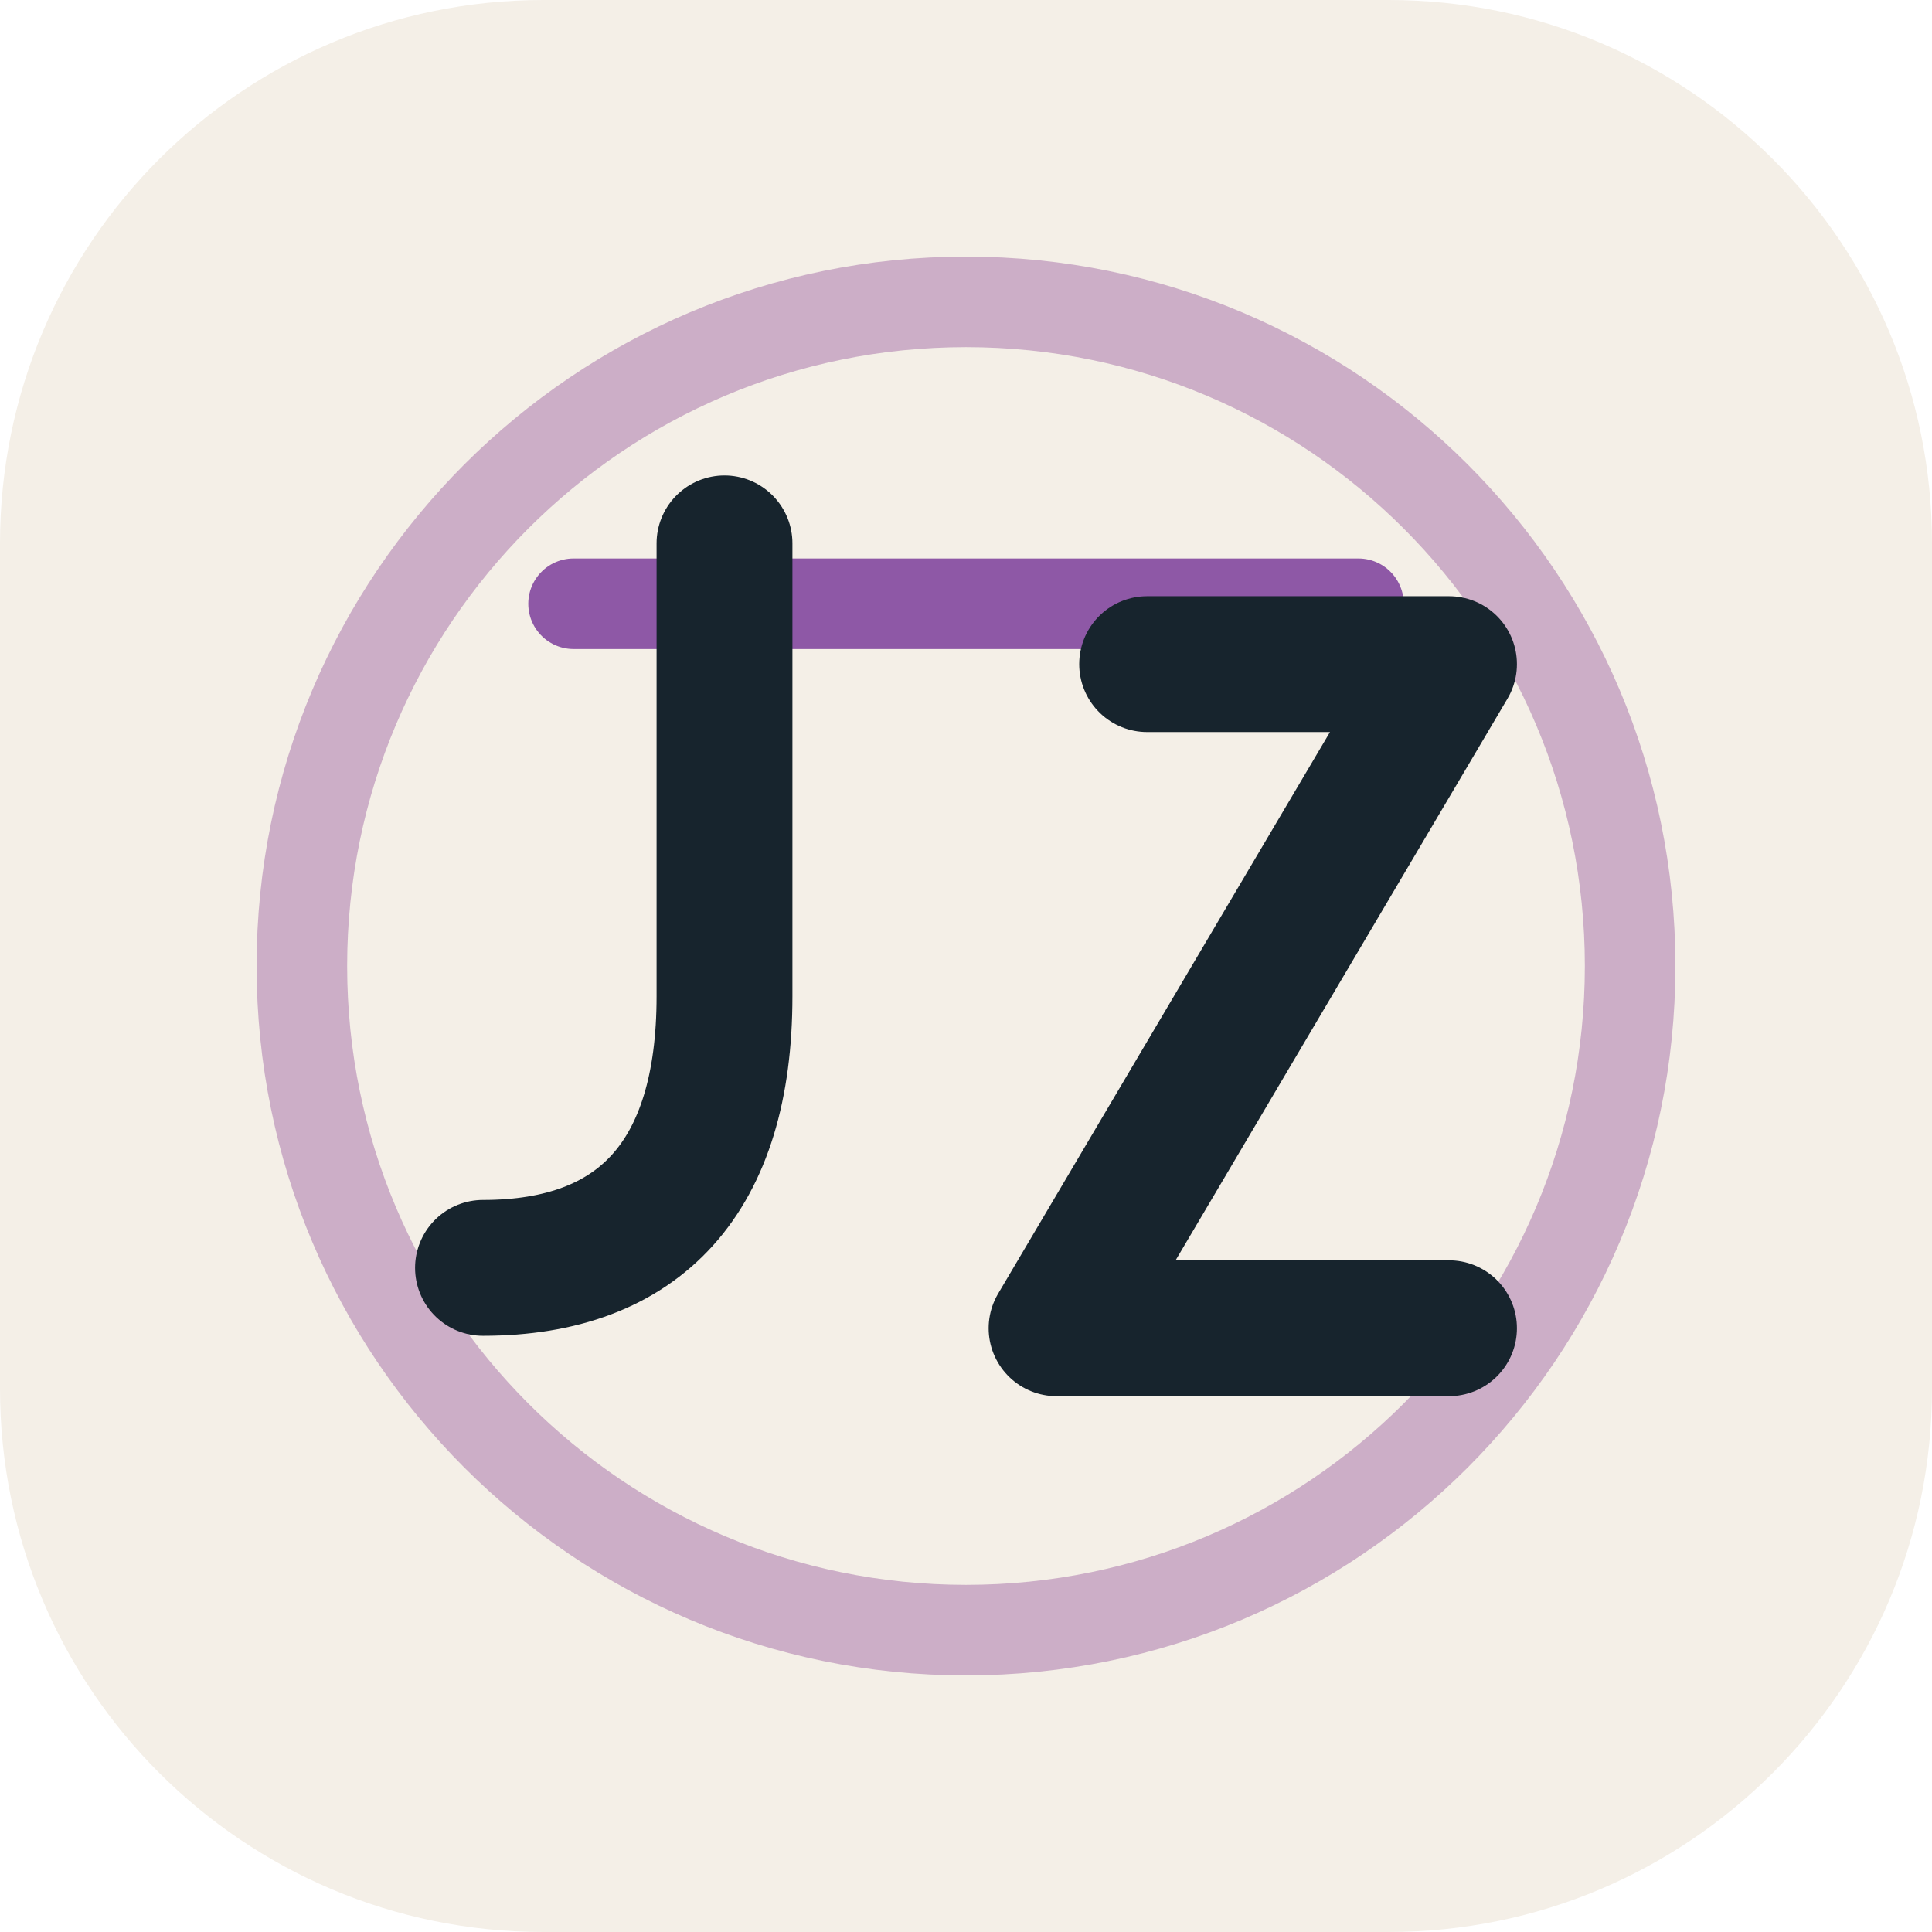
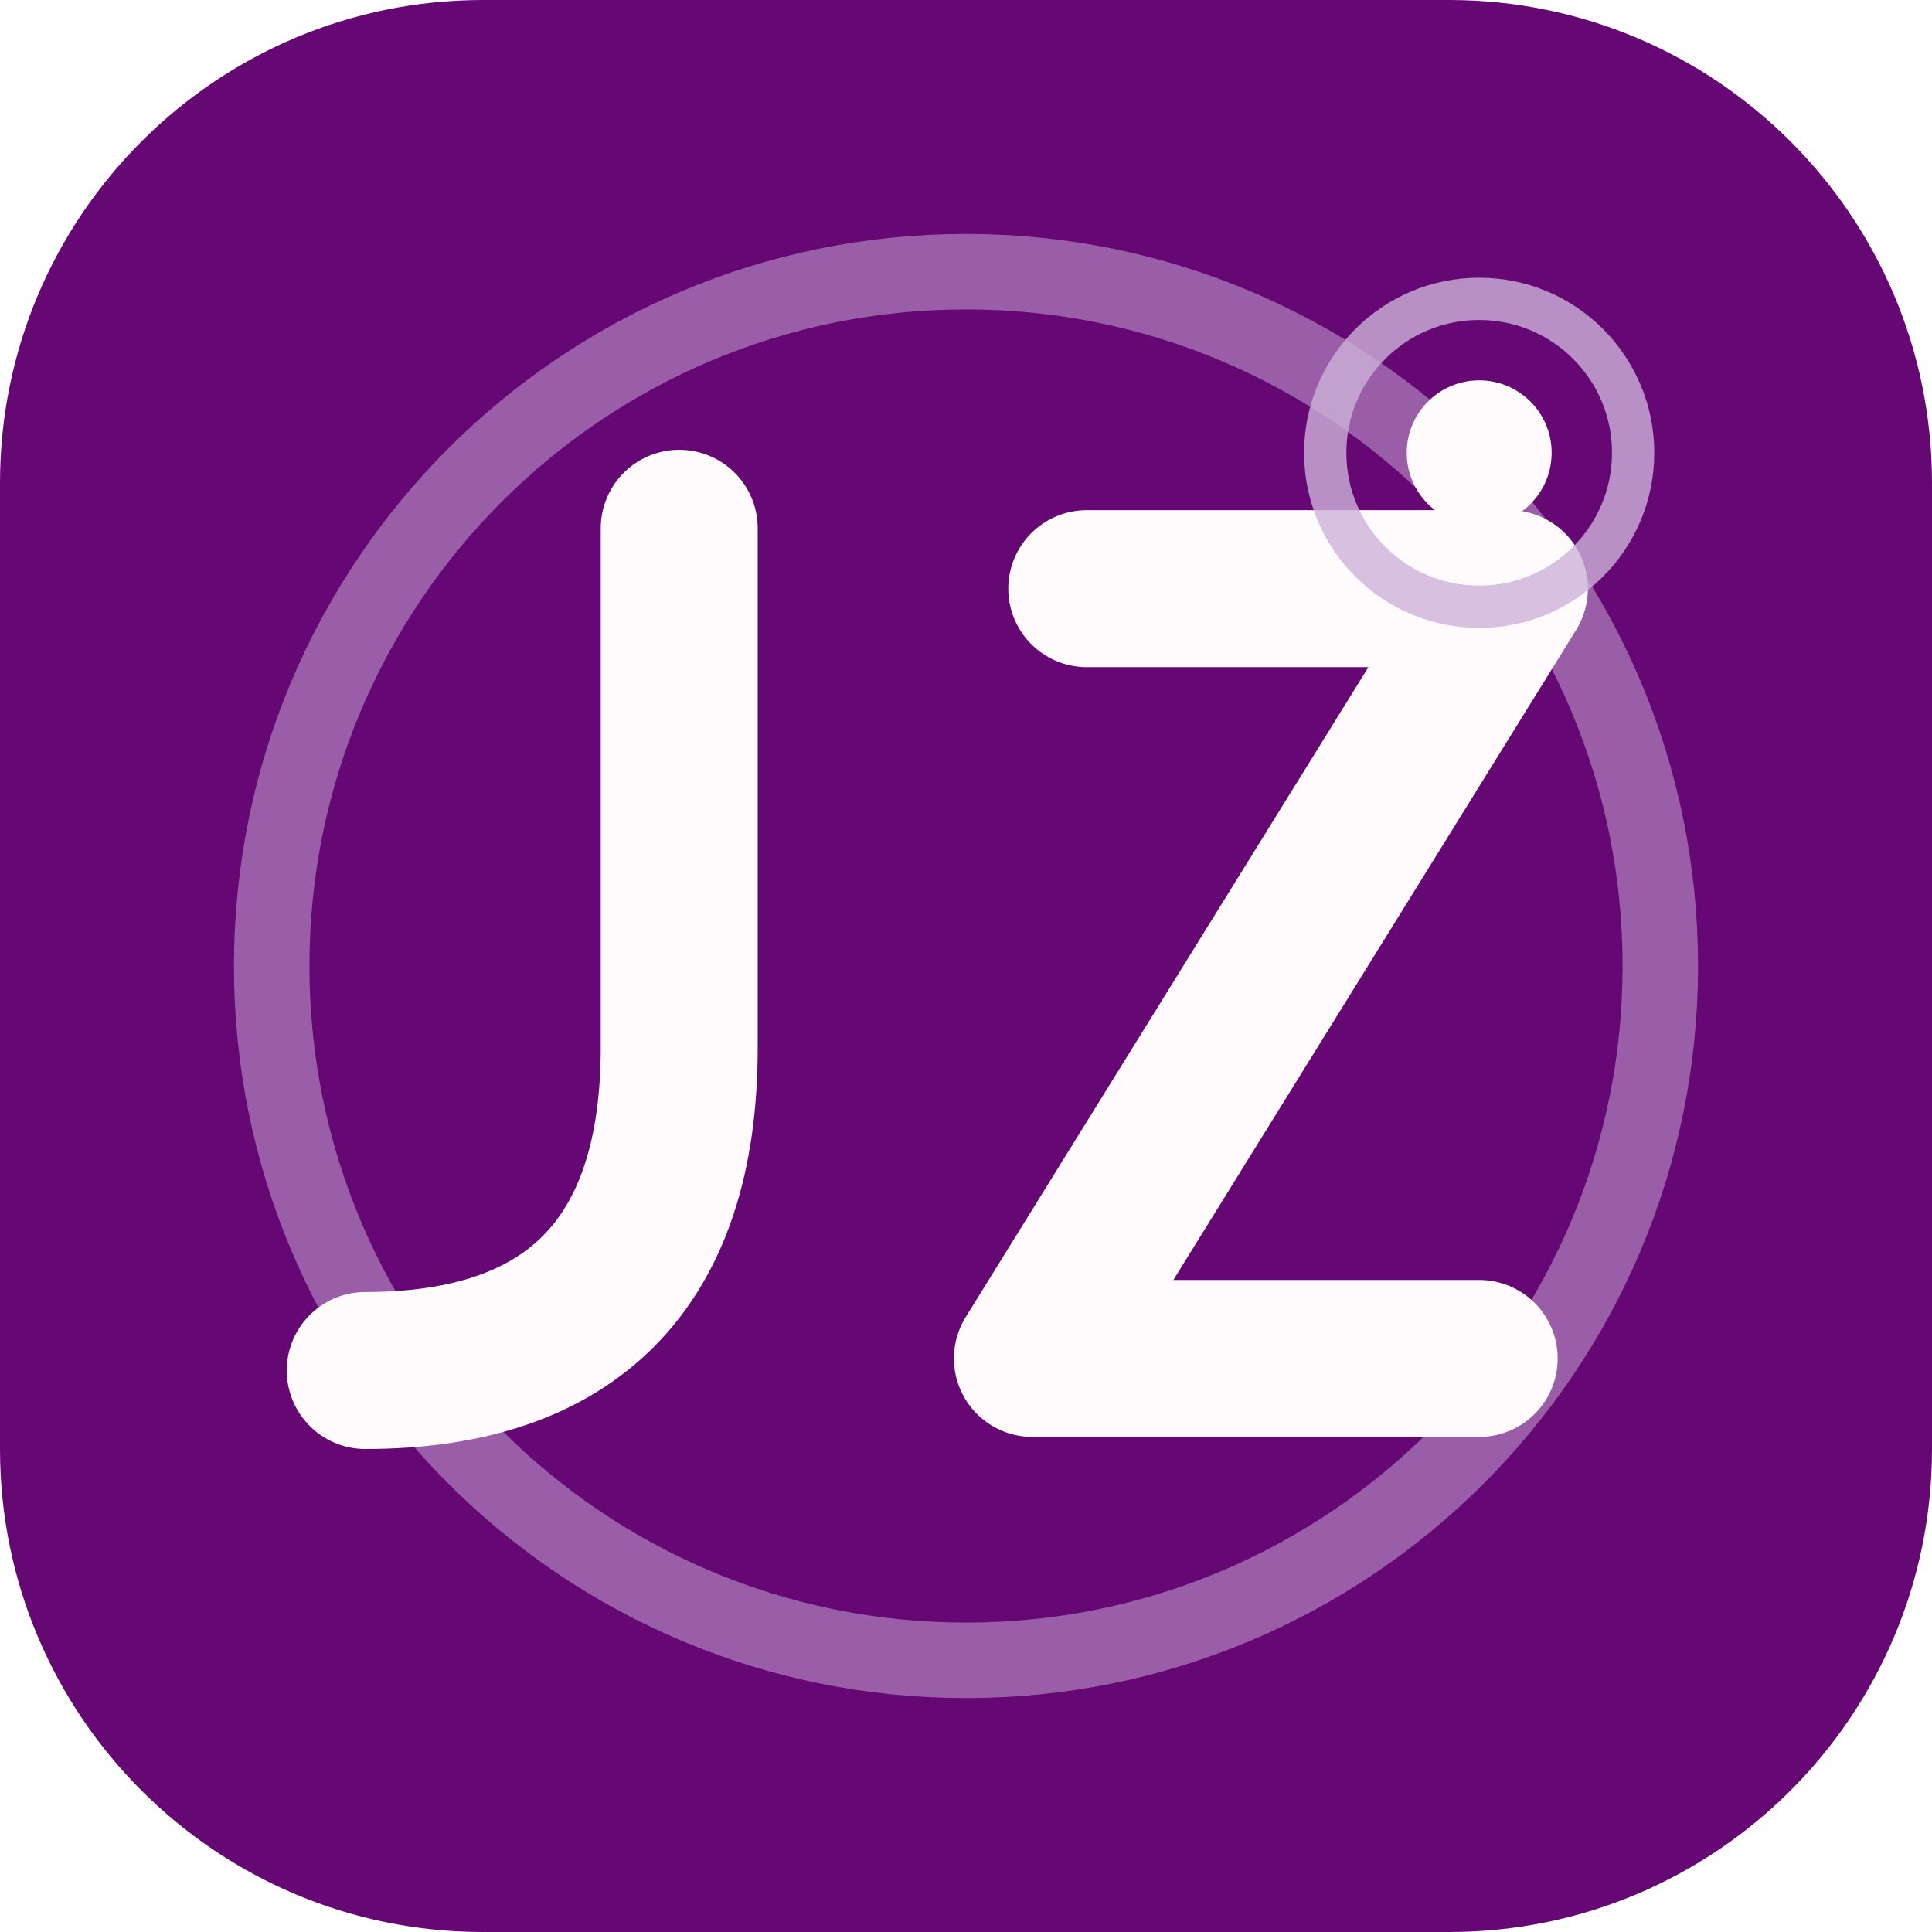
<svg xmlns="http://www.w3.org/2000/svg" viewBox="0 0 64 64" role="img" aria-label="JZ monogram">
-   <rect width="64" height="64" rx="18" fill="#f4efe7" />
-   <circle cx="32" cy="32" r="22" fill="none" stroke="#660874" stroke-width="3" opacity="0.28" />
-   <path d="M19 20h26" stroke="#8e58a6" stroke-width="3" stroke-linecap="round" />
-   <path d="M24 18v15c0 6-2.8 9-8 9" fill="none" stroke="#17242d" stroke-width="4.5" stroke-linecap="round" stroke-linejoin="round" />
-   <path d="M38 22h10L35 44h13" fill="none" stroke="#17242d" stroke-width="4.5" stroke-linecap="round" stroke-linejoin="round" />
+   <rect width="64" height="64" rx="16" fill="#660874" />
+   <circle cx="32" cy="32" r="23" fill="none" stroke="#cdb1d9" stroke-width="2.5" opacity="0.5" />
+   <path d="M22.5 17.5v17.2c0 7.2-3.6 10.7-10.4 10.7" fill="none" stroke="#fffafc" stroke-width="5.2" stroke-linecap="round" stroke-linejoin="round" />
+   <path d="M36 19.5h14L34.2 45H49" fill="none" stroke="#fffafc" stroke-width="5.2" stroke-linecap="round" stroke-linejoin="round" />
+   <circle cx="49" cy="15" r="2.4" fill="#fffafc" />
+   <circle cx="49" cy="15" r="5.1" fill="none" stroke="#cdb1d9" stroke-width="1.4" opacity="0.8" />
</svg>
